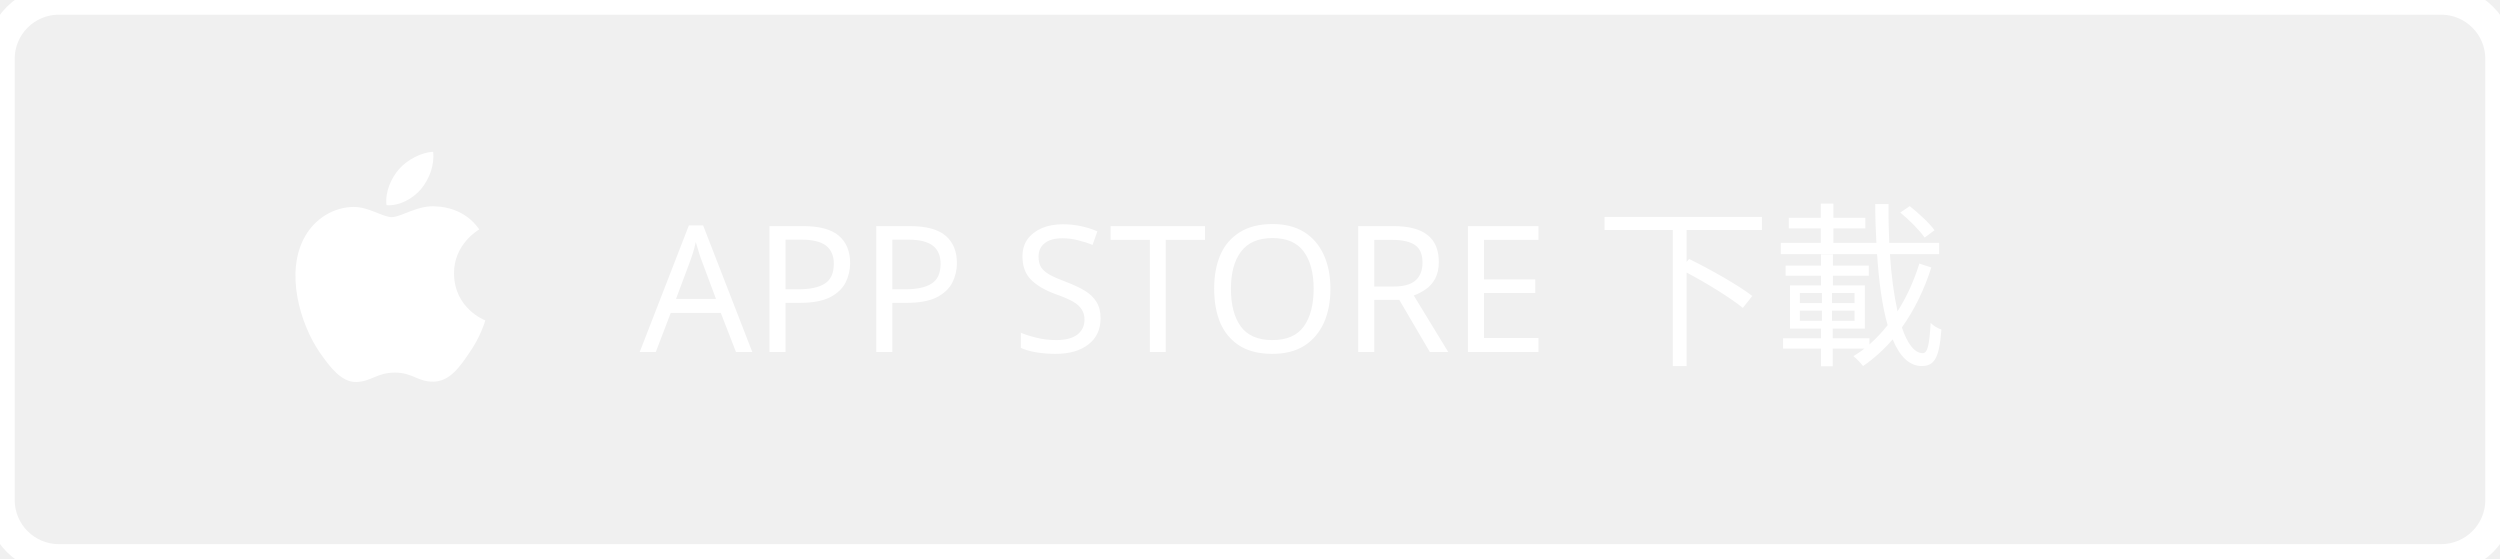
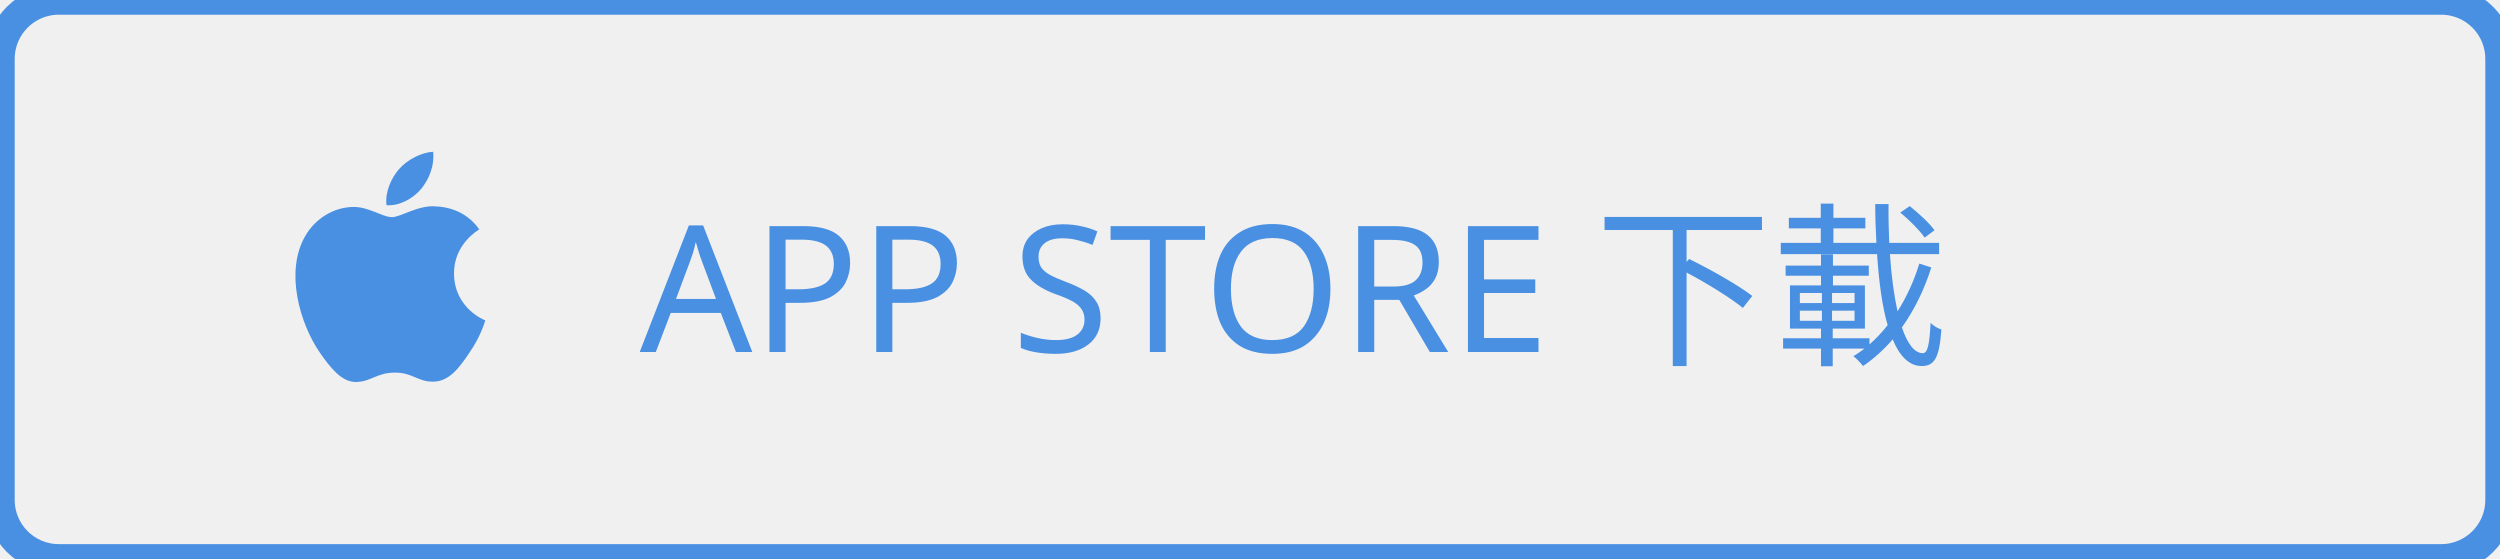
<svg xmlns="http://www.w3.org/2000/svg" width="170px" height="38px" viewBox="0 0 170 38" version="1.1">
  <defs />
  <g id="-Official-Site" stroke="none" stroke-width="1" fill="none" fill-rule="evenodd">
-     <g id="Home-5" transform="translate(-312, -552)">
-       <g id="app-store" transform="translate(312, 552)">
-         <rect id="Rectangle-15" stroke="#FFFFFF" stroke-width="2" x="0" y="0" width="170" height="38" rx="4" />
-         <text id="APP-STORE-下載" font-family="Hiragino Sans GB" font-size="12" font-weight="526" fill="#FFFFFF">
+     <g id="Home-2" transform="translate(-323, -784)">
+       <g id="app-store" transform="translate(323, 784)">
+         <text id="APP-STORE-下載" font-family="Hiragino Sans GB" font-size="12" font-weight="526" fill="#4990E2">
          <tspan x="43.5" y="23.934">APP STORE 下載</tspan>
        </text>
-         <path d="M30.873,18.602 C30.855,16.613 32.514,15.644 32.59,15.599 C31.65,14.239 30.194,14.053 29.682,14.039 C28.458,13.911 27.272,14.765 26.648,14.765 C26.013,14.765 25.053,14.051 24.019,14.072 C22.688,14.092 21.442,14.857 20.759,16.045 C19.35,18.467 20.401,22.027 21.752,23.984 C22.427,24.943 23.216,26.014 24.249,25.976 C25.26,25.935 25.638,25.337 26.857,25.337 C28.066,25.337 28.42,25.976 29.474,25.952 C30.559,25.935 31.242,24.989 31.894,24.021 C32.674,22.922 32.988,21.84 33,21.785 C32.974,21.776 30.893,20.988 30.873,18.602 Z M28.641,12.846 C29.185,12.171 29.557,11.253 29.453,10.321 C28.667,10.356 27.683,10.861 27.116,11.521 C26.615,12.103 26.167,13.056 26.283,13.953 C27.166,14.018 28.074,13.51 28.641,12.846 Z" id="Shape-3" fill="#FFFFFF" />
+         <path d="M30.873,18.602 C30.855,16.613 32.514,15.644 32.59,15.599 C31.65,14.239 30.194,14.053 29.682,14.039 C28.458,13.911 27.272,14.765 26.648,14.765 C26.013,14.765 25.053,14.051 24.019,14.072 C22.688,14.092 21.442,14.857 20.759,16.045 C19.35,18.467 20.401,22.027 21.752,23.984 C22.427,24.943 23.216,26.014 24.249,25.976 C25.26,25.935 25.638,25.337 26.857,25.337 C28.066,25.337 28.42,25.976 29.474,25.952 C30.559,25.935 31.242,24.989 31.894,24.021 C32.674,22.922 32.988,21.84 33,21.785 C32.974,21.776 30.893,20.988 30.873,18.602 Z M28.641,12.846 C29.185,12.171 29.557,11.253 29.453,10.321 C28.667,10.356 27.683,10.861 27.116,11.521 C26.615,12.103 26.167,13.056 26.283,13.953 C27.166,14.018 28.074,13.51 28.641,12.846 Z" id="Shape-3" fill="#4990E2" />
+         <rect id="Rectangle-15" stroke="#4990E2" stroke-width="2" x="0" y="0" width="170" height="38" rx="4" />
      </g>
    </g>
  </g>
</svg>
